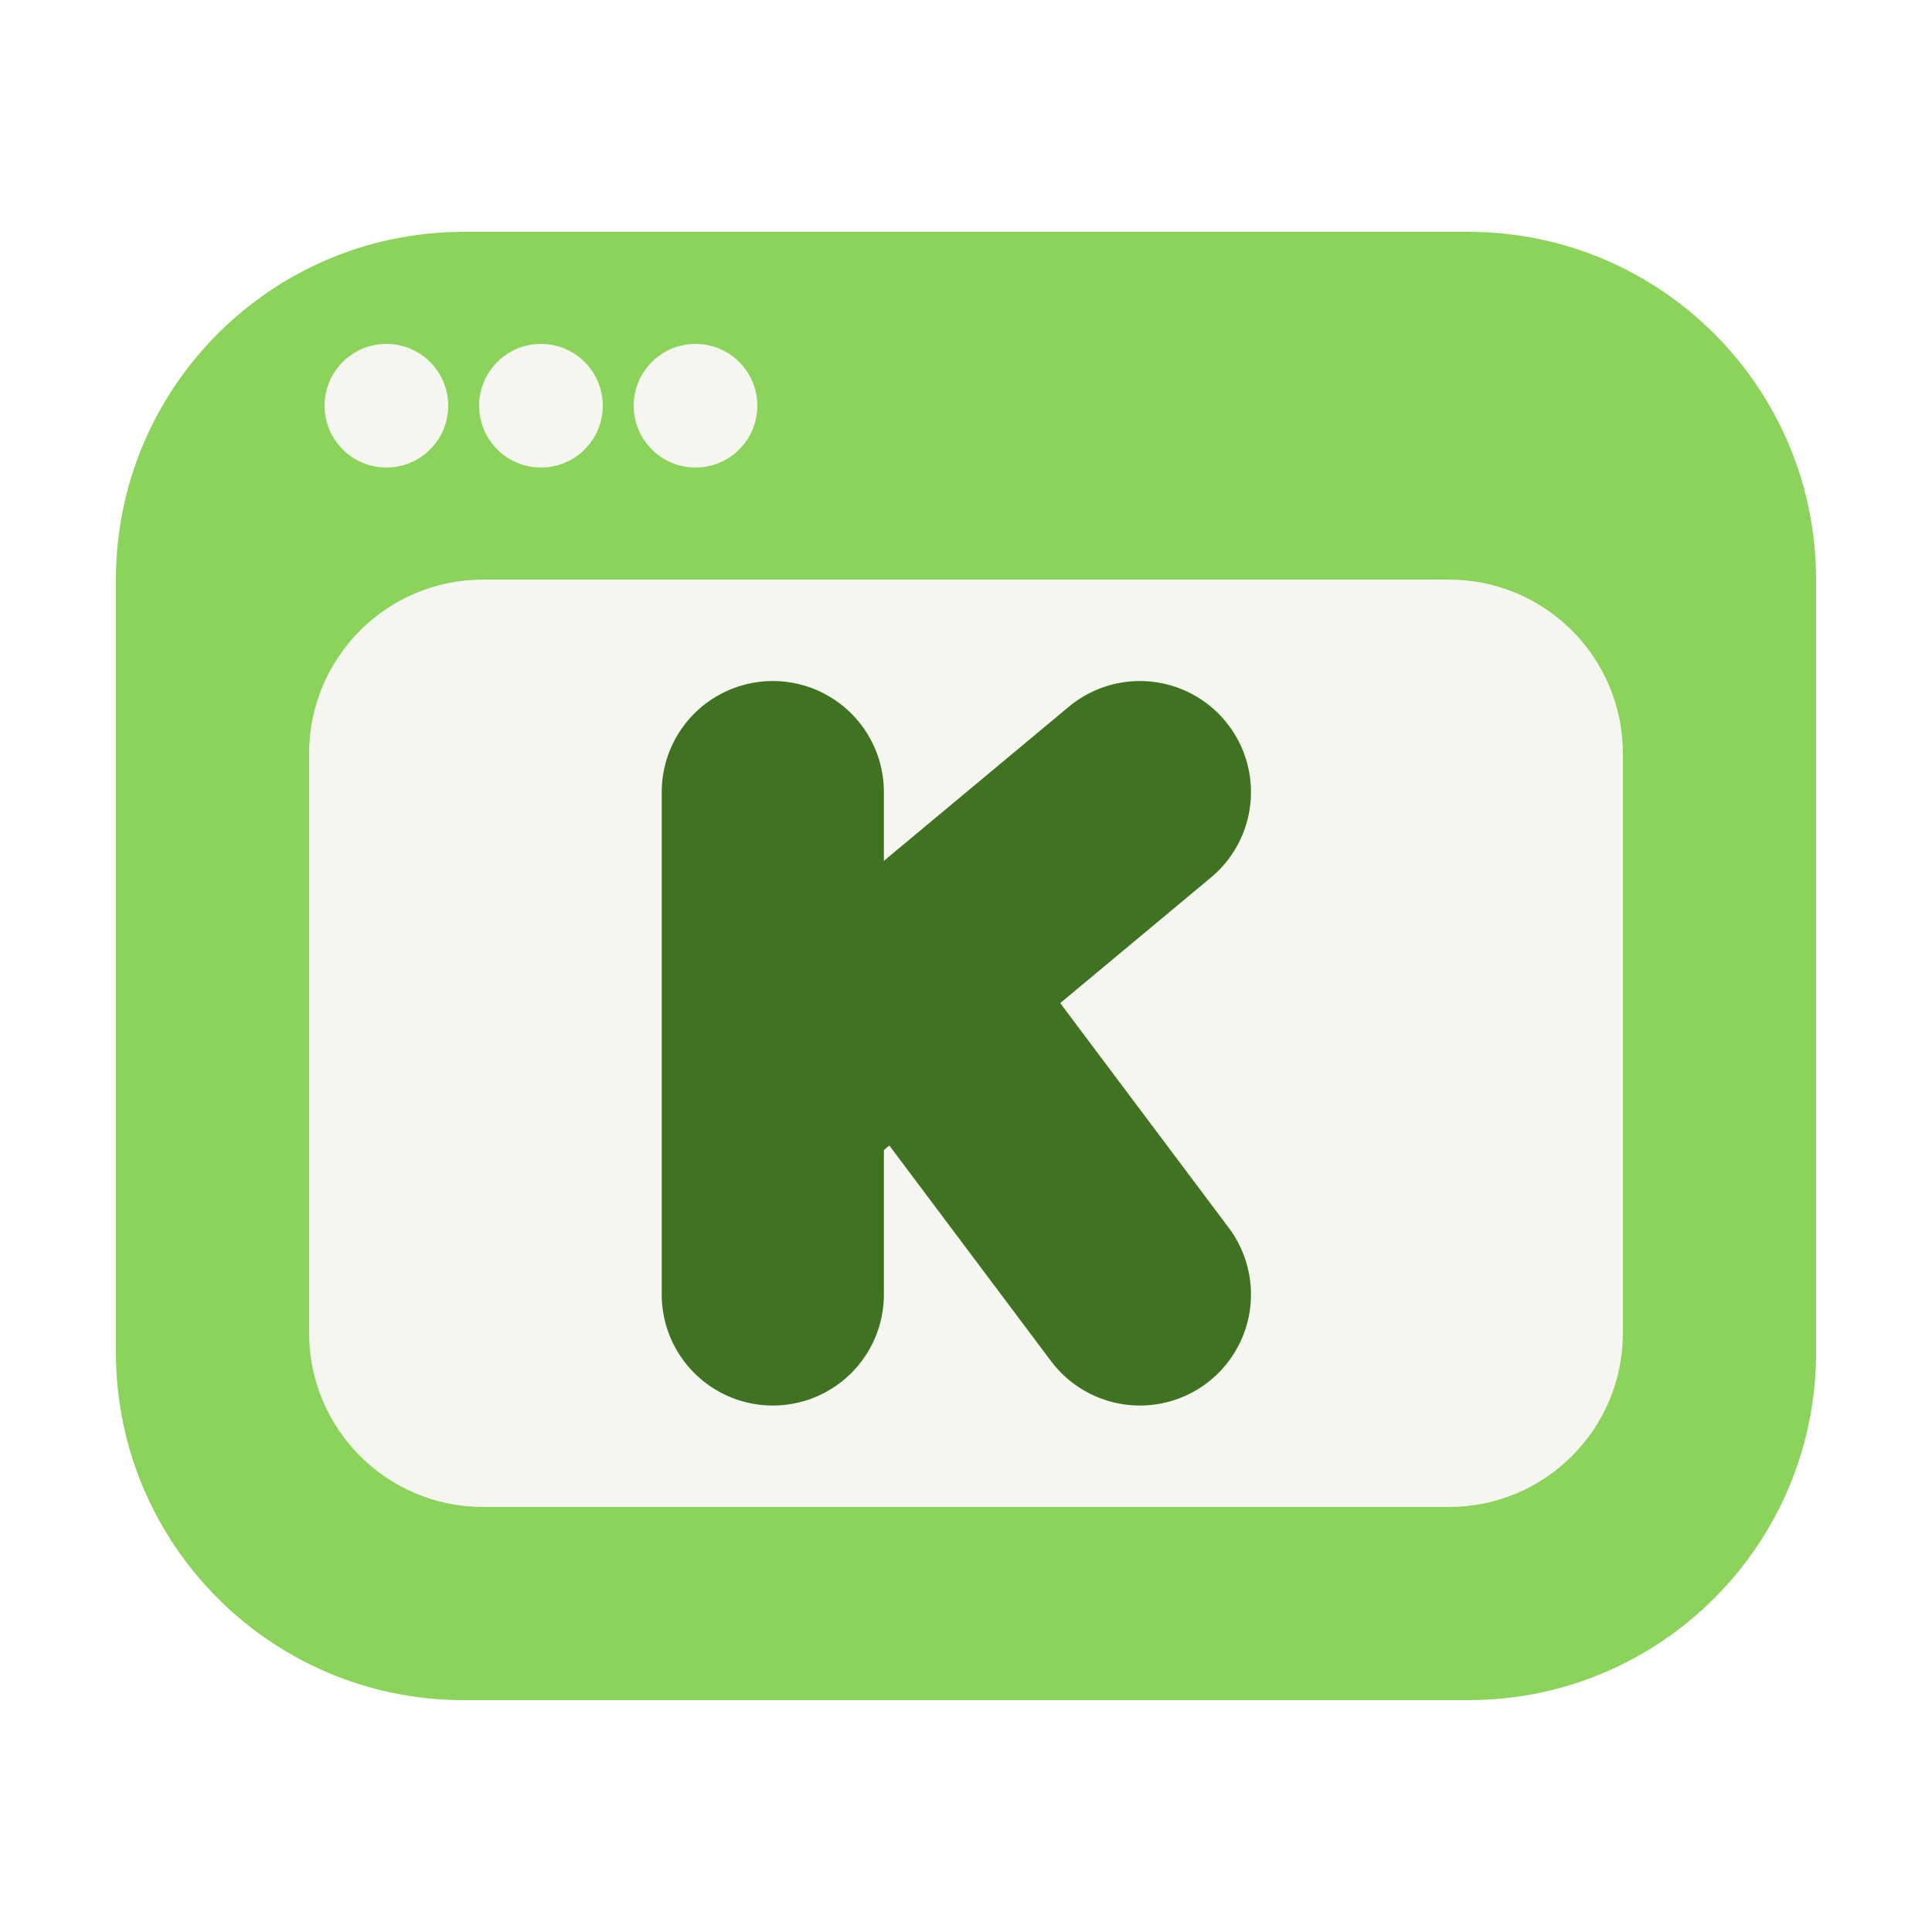
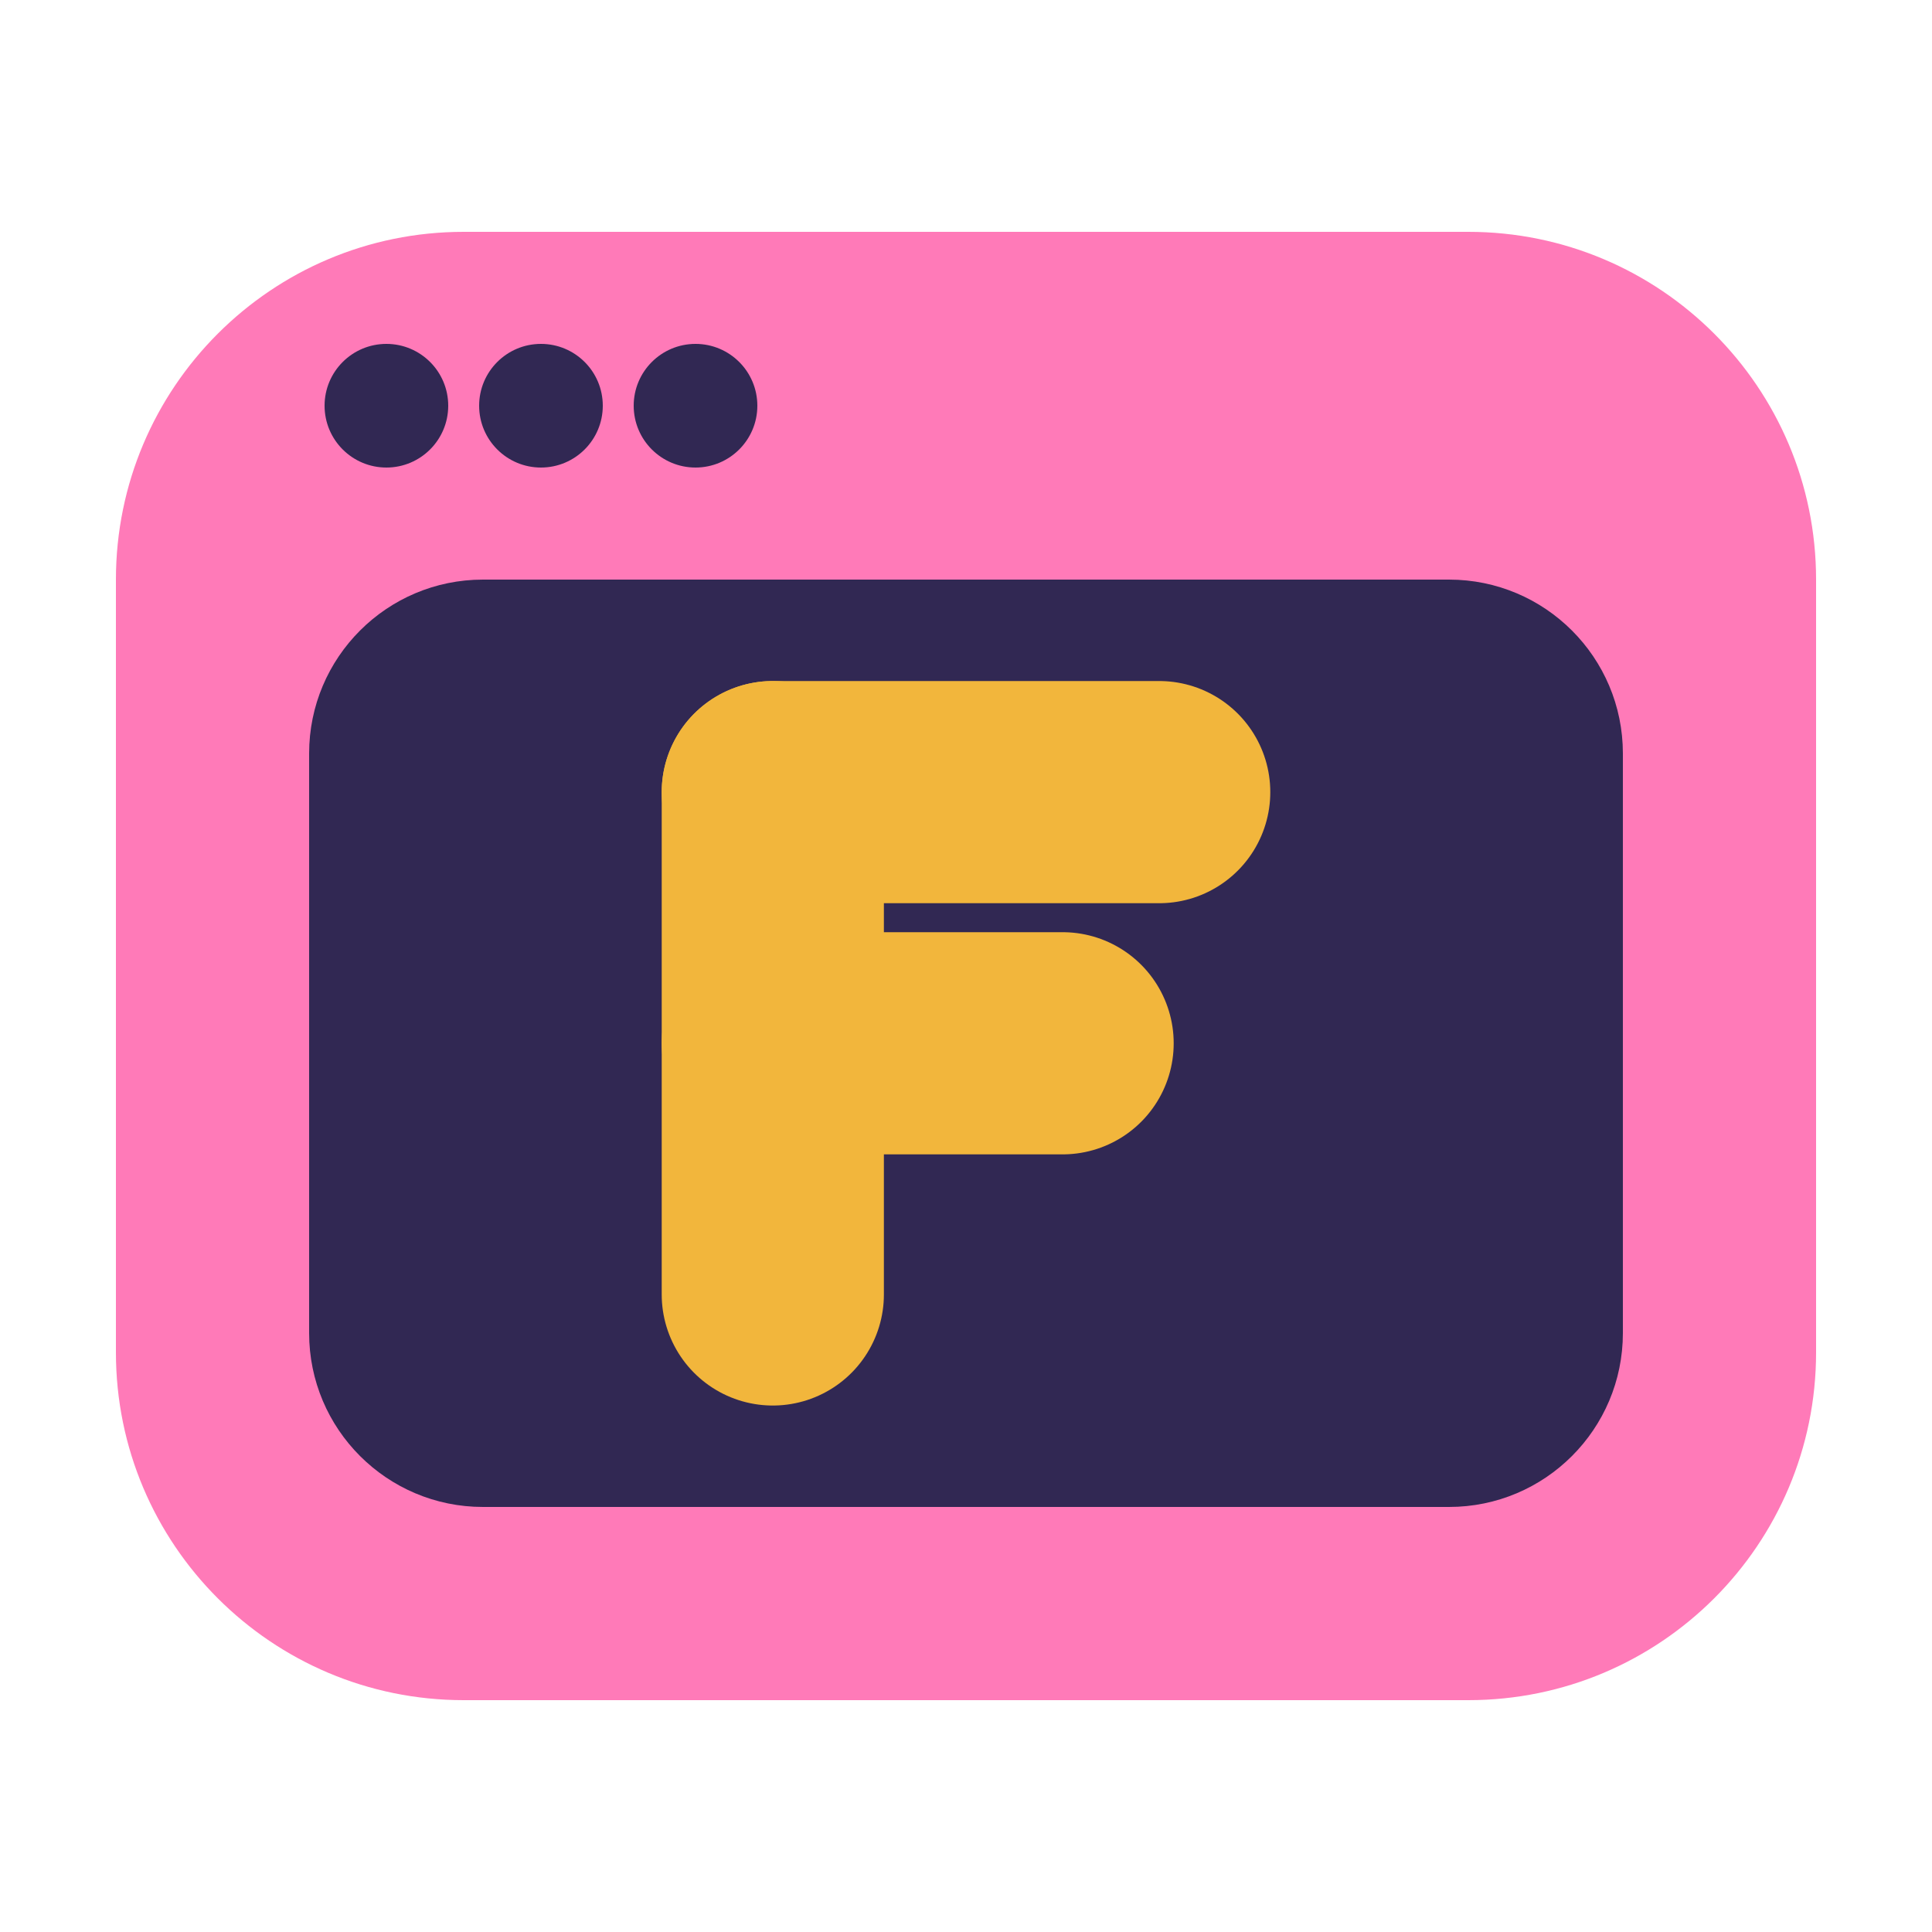
<svg xmlns="http://www.w3.org/2000/svg" viewBox="0 0 100 100">
-   <g fill="#8BD35B">
-     <rect x="6" y="12" width="88" height="76" rx="18" />
-   </g>
-   <g fill="#F4F6EF">
-     <rect x="16" y="30" width="68" height="48" rx="9" />
-   </g>
-   <g fill="#F4F6EF">
+   <rect x="6" y="12" width="88" height="76" rx="18" fill="#ff7ab8" />
+   <rect x="16" y="30" width="68" height="48" rx="9" fill="#312853" />
+   <g fill="#312853">
    <circle cx="20" cy="21" r="3.2" />
    <circle cx="28" cy="21" r="3.2" />
    <circle cx="36" cy="21" r="3.2" />
  </g>
-   <g stroke="#3F7322" stroke-width="11.5" stroke-linecap="round">
+   <g stroke="#f2b63c" stroke-width="11.5" stroke-linecap="round">
    <line x1="40" y1="41" x2="40" y2="67" />
-     <line x1="41" y1="56" x2="59" y2="41" />
-     <line x1="47" y1="51" x2="59" y2="67" />
+     <line x1="40" y1="41" x2="60" y2="41" />
+     <line x1="40" y1="54" x2="55" y2="54" />
  </g>
</svg>
